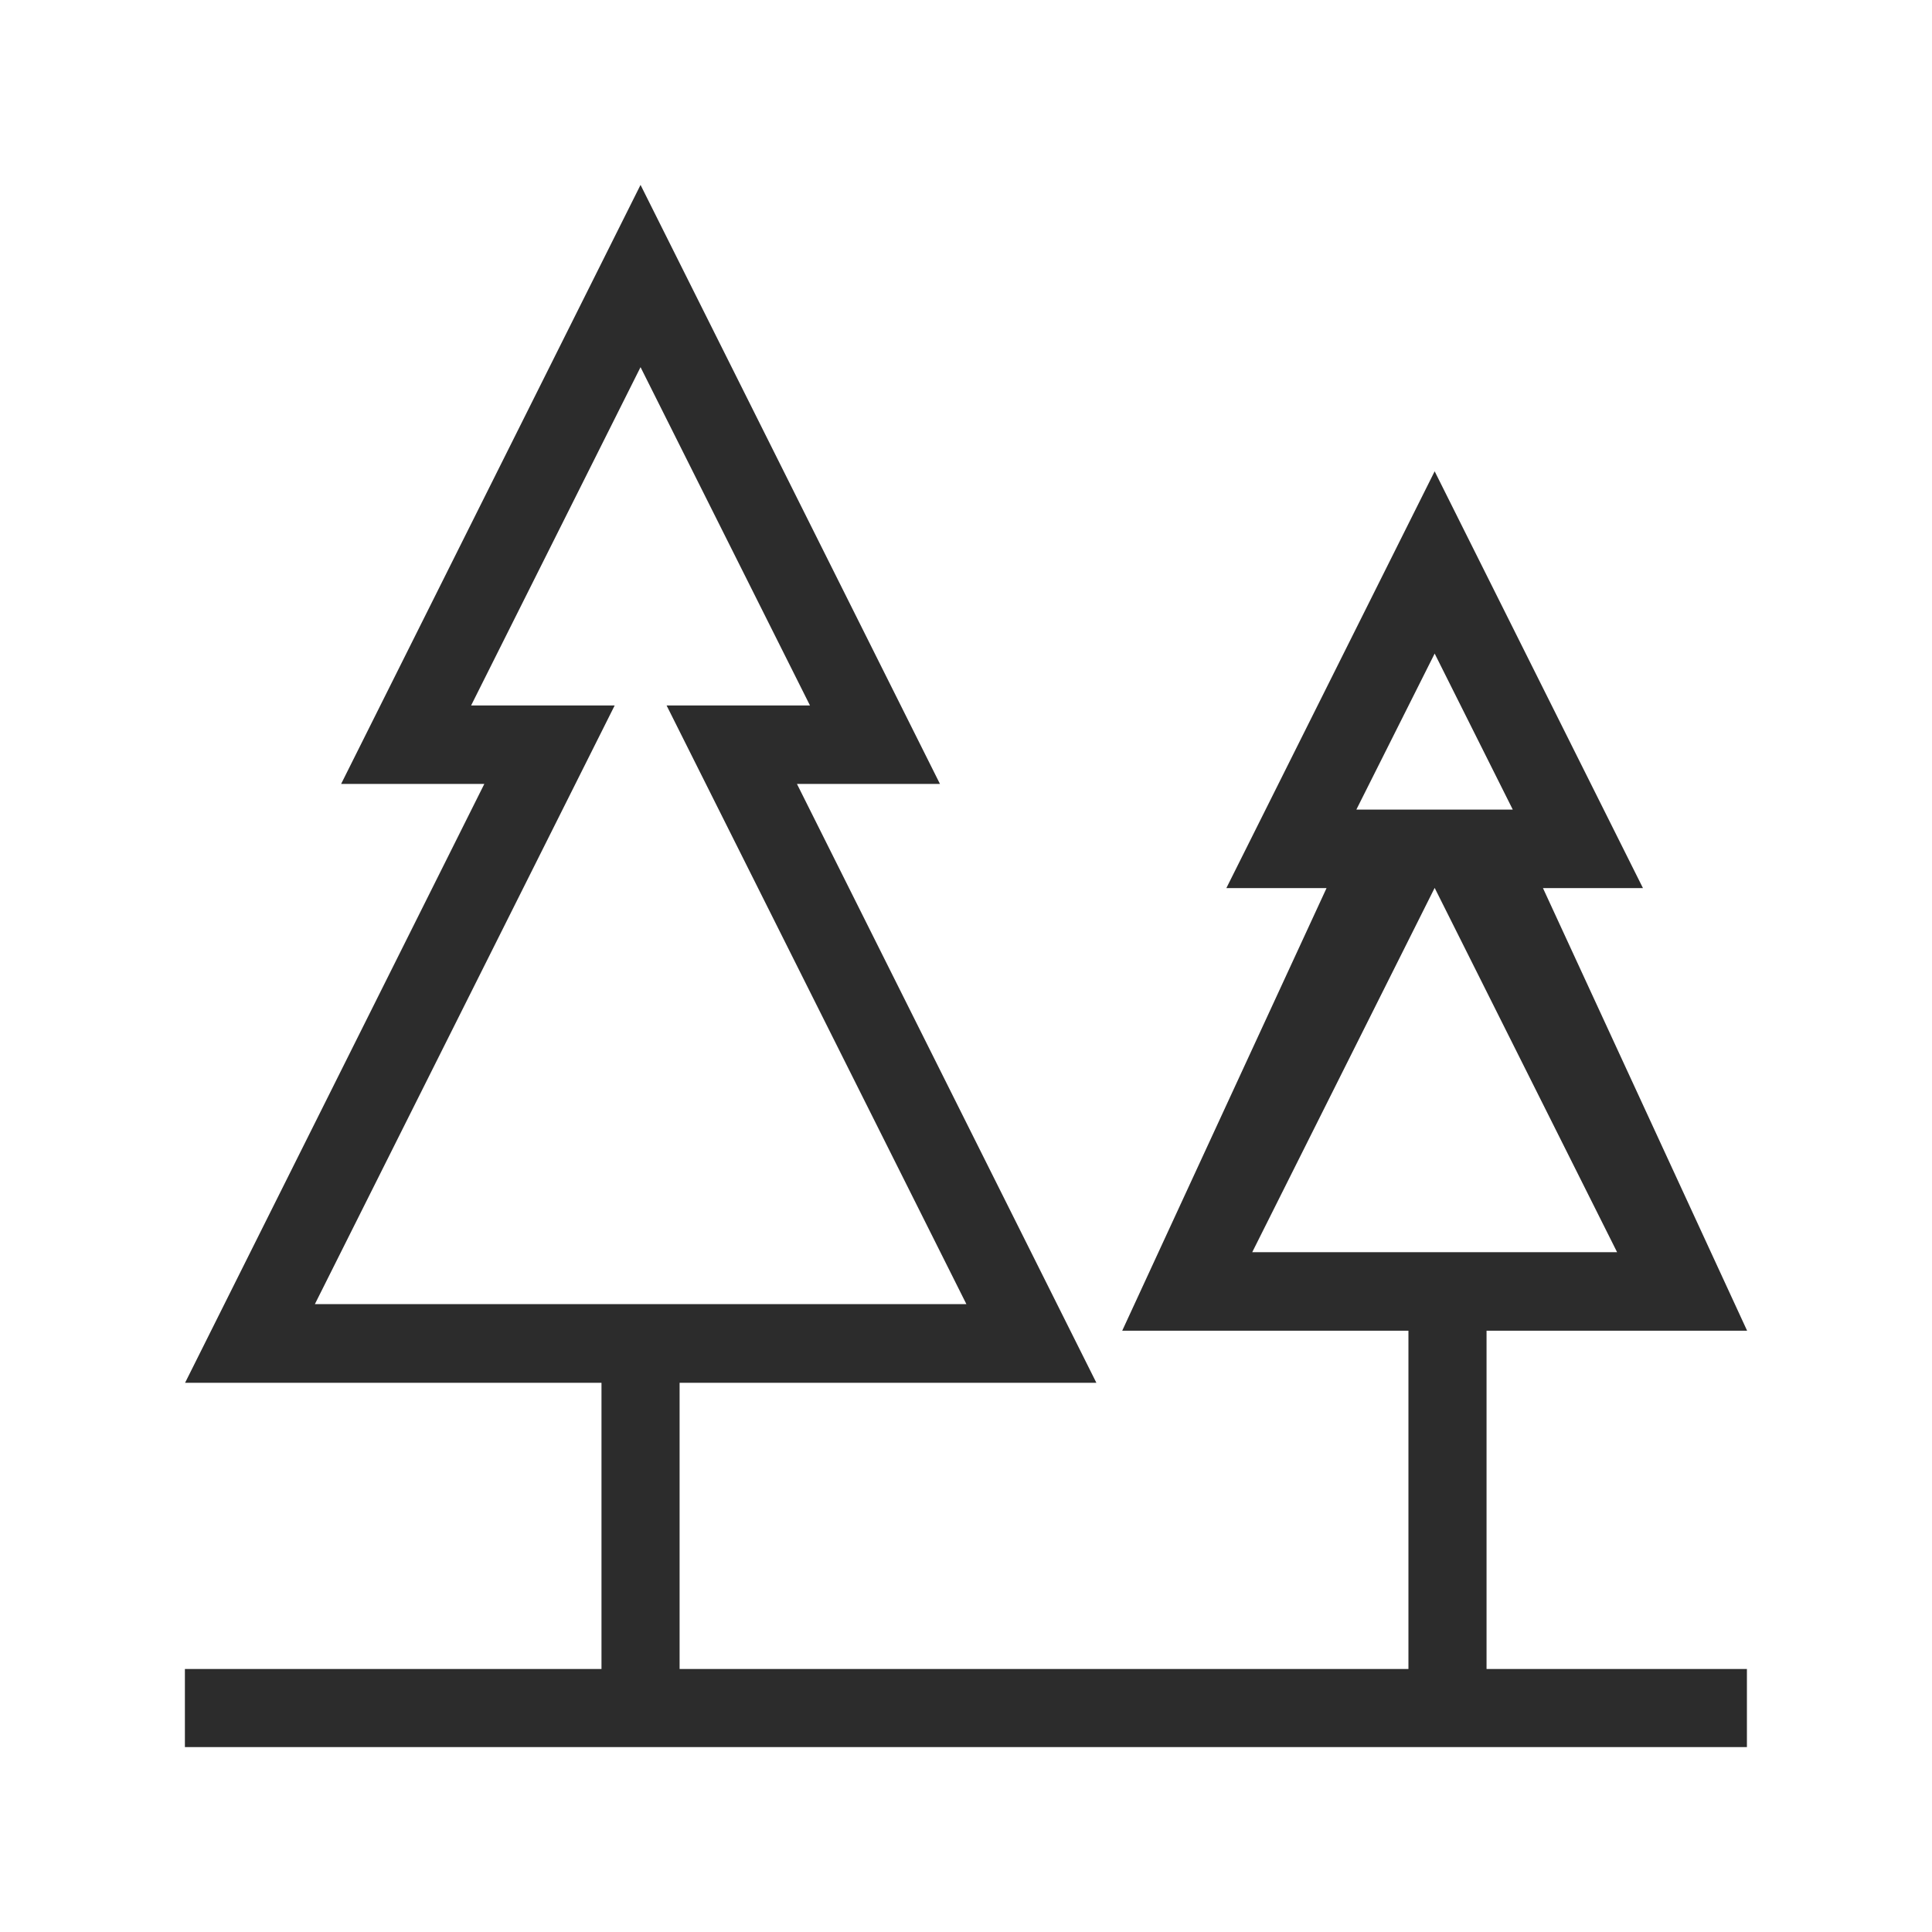
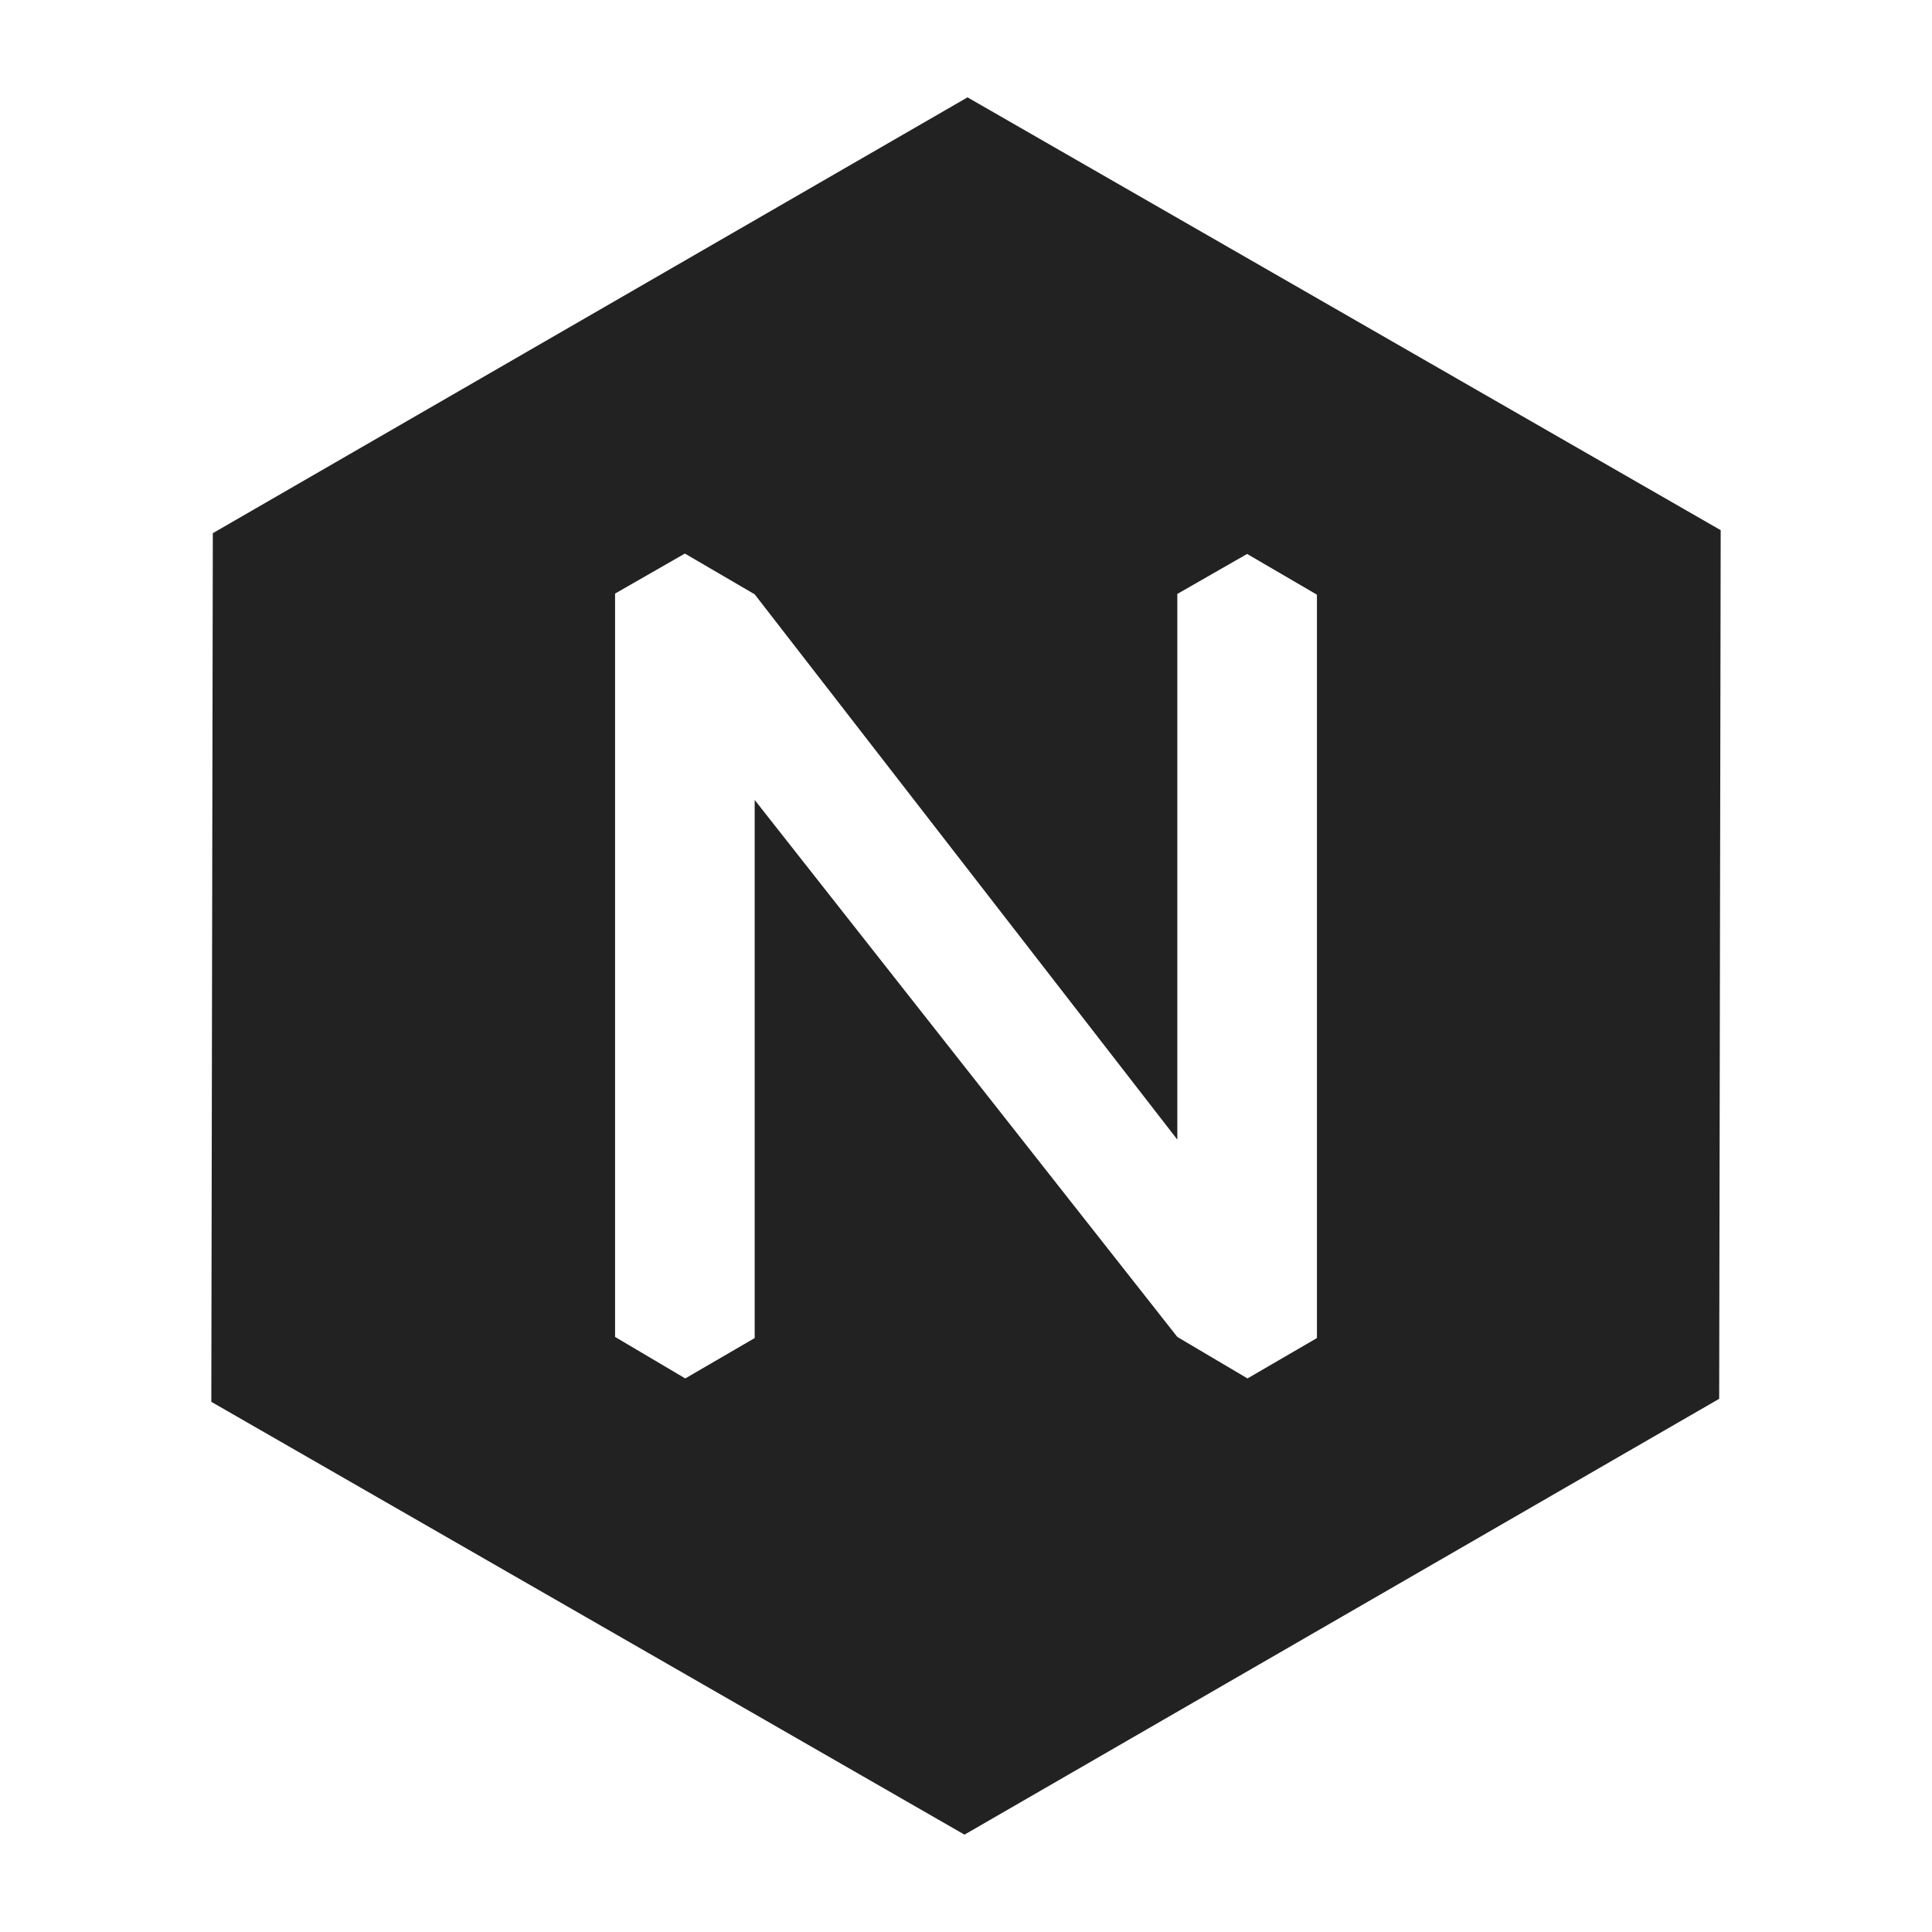
- <svg xmlns="http://www.w3.org/2000/svg" t="1532501992974" class="icon" style="" viewBox="0 0 1024 1024" version="1.1" p-id="931" width="32" height="32">
-   <defs>
-     <style type="text/css" />
-   </defs>
-   <path d="M787.9 705.3H926L817.8 470.7h53L760.4 249.8 650 470.7h53.1L594.8 705.3h151.7v179.3H360.2V732.9h220.9L422.4 415.5h75.8L339.5 98 180.8 415.5h75.9L98.1 732.9h220.7v151.7H98V926h827.9v-41.4h-138V705.3z m-621-14.1l158.9-317.3h-76.1l89.8-179.3 89.8 179.3h-76l158.9 317.3H166.9z m593.5-344.8l41.4 82.7h-82.9l41.5-82.7z m-96.7 317.3l96.7-193.1 96.7 193.1H663.7z" p-id="932" fill="#2c2c2c" />
+ <svg xmlns="http://www.w3.org/2000/svg" xml:space="preserve" enable-background="new 0 0 512 512" viewBox="0 0 512 512" height="512px" width="512px" y="0px" x="0px" id="NexT" version="1.1">
+   <defs id="defs3388" />
+   <path style="fill:#222222;fill-opacity:1" id="path3384" d="M 256.4,25.8 56.4,141.3 56,371.5 255.6,486.2 455.6,370.7 456,140.5 Z m 92.6,328.8 -18.4,10.7 -18.6,-11 0,0 -112,-142.3 0,142.6 -18.4,10.7 -18.6,-11 0,-197 18.5,-10.6 18.5,10.8 0,0 112,144.5 0,-144.6 18.5,-10.6 18.5,10.8 z" />
</svg>
